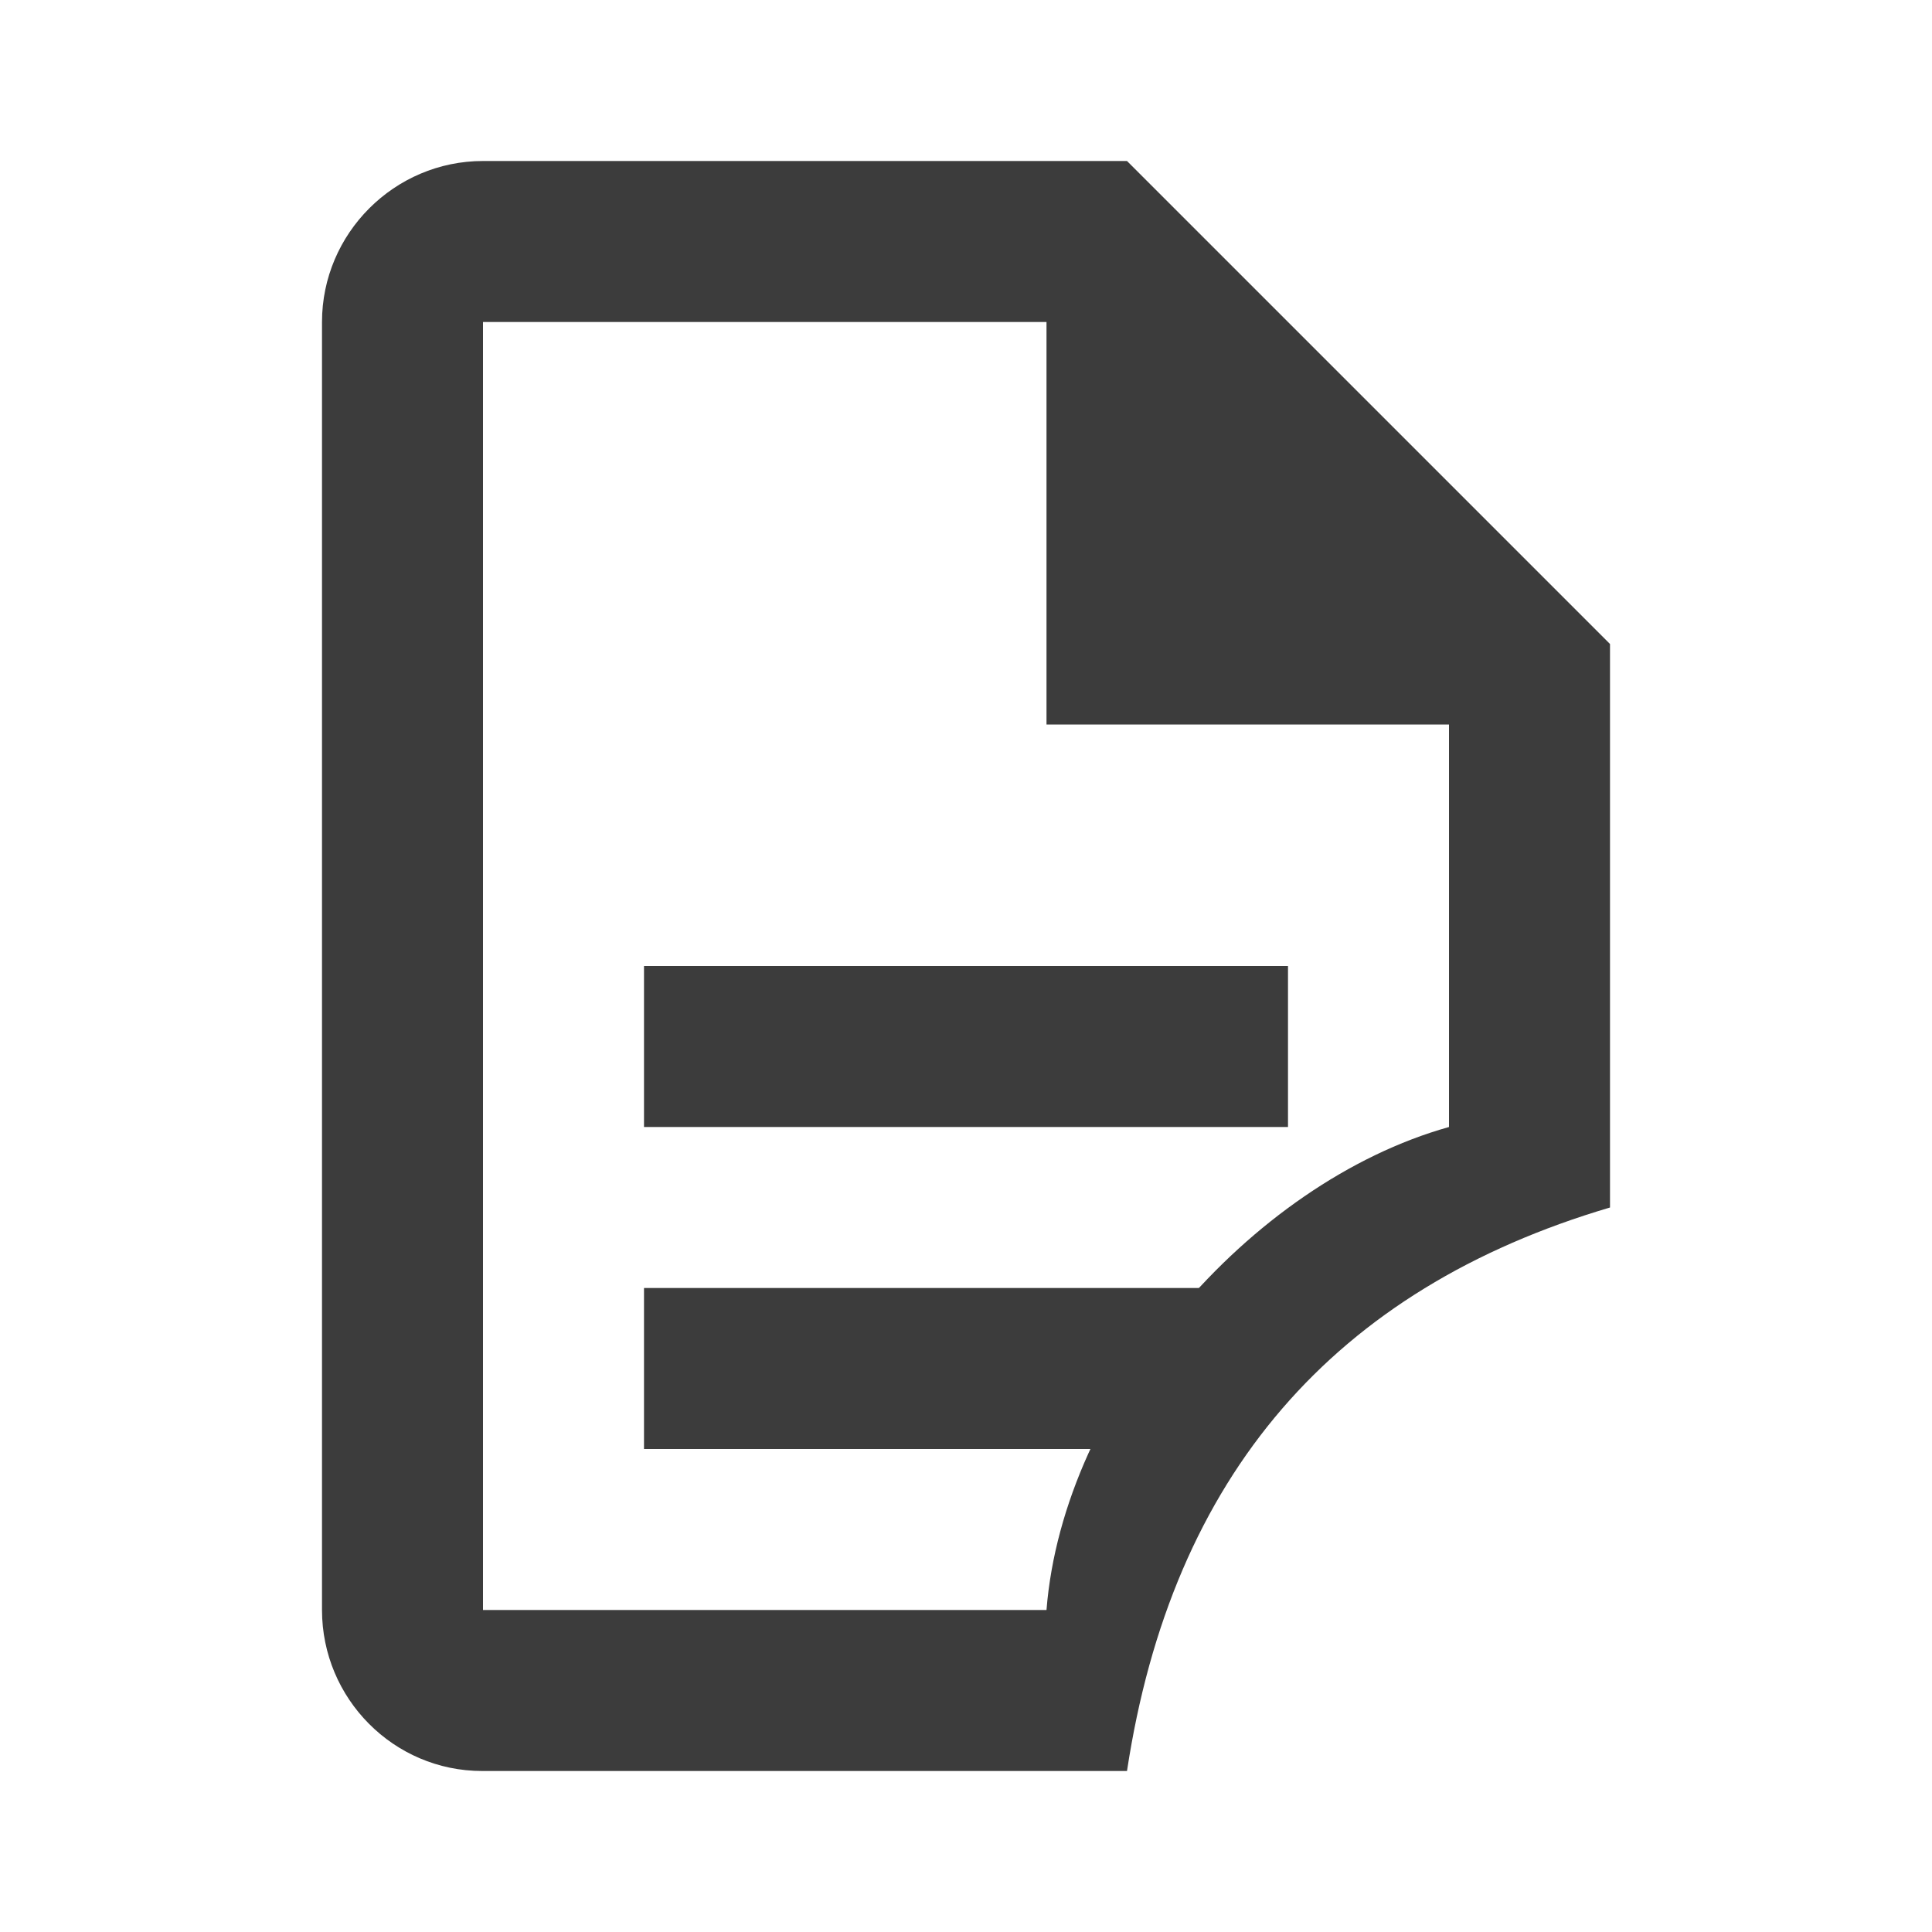
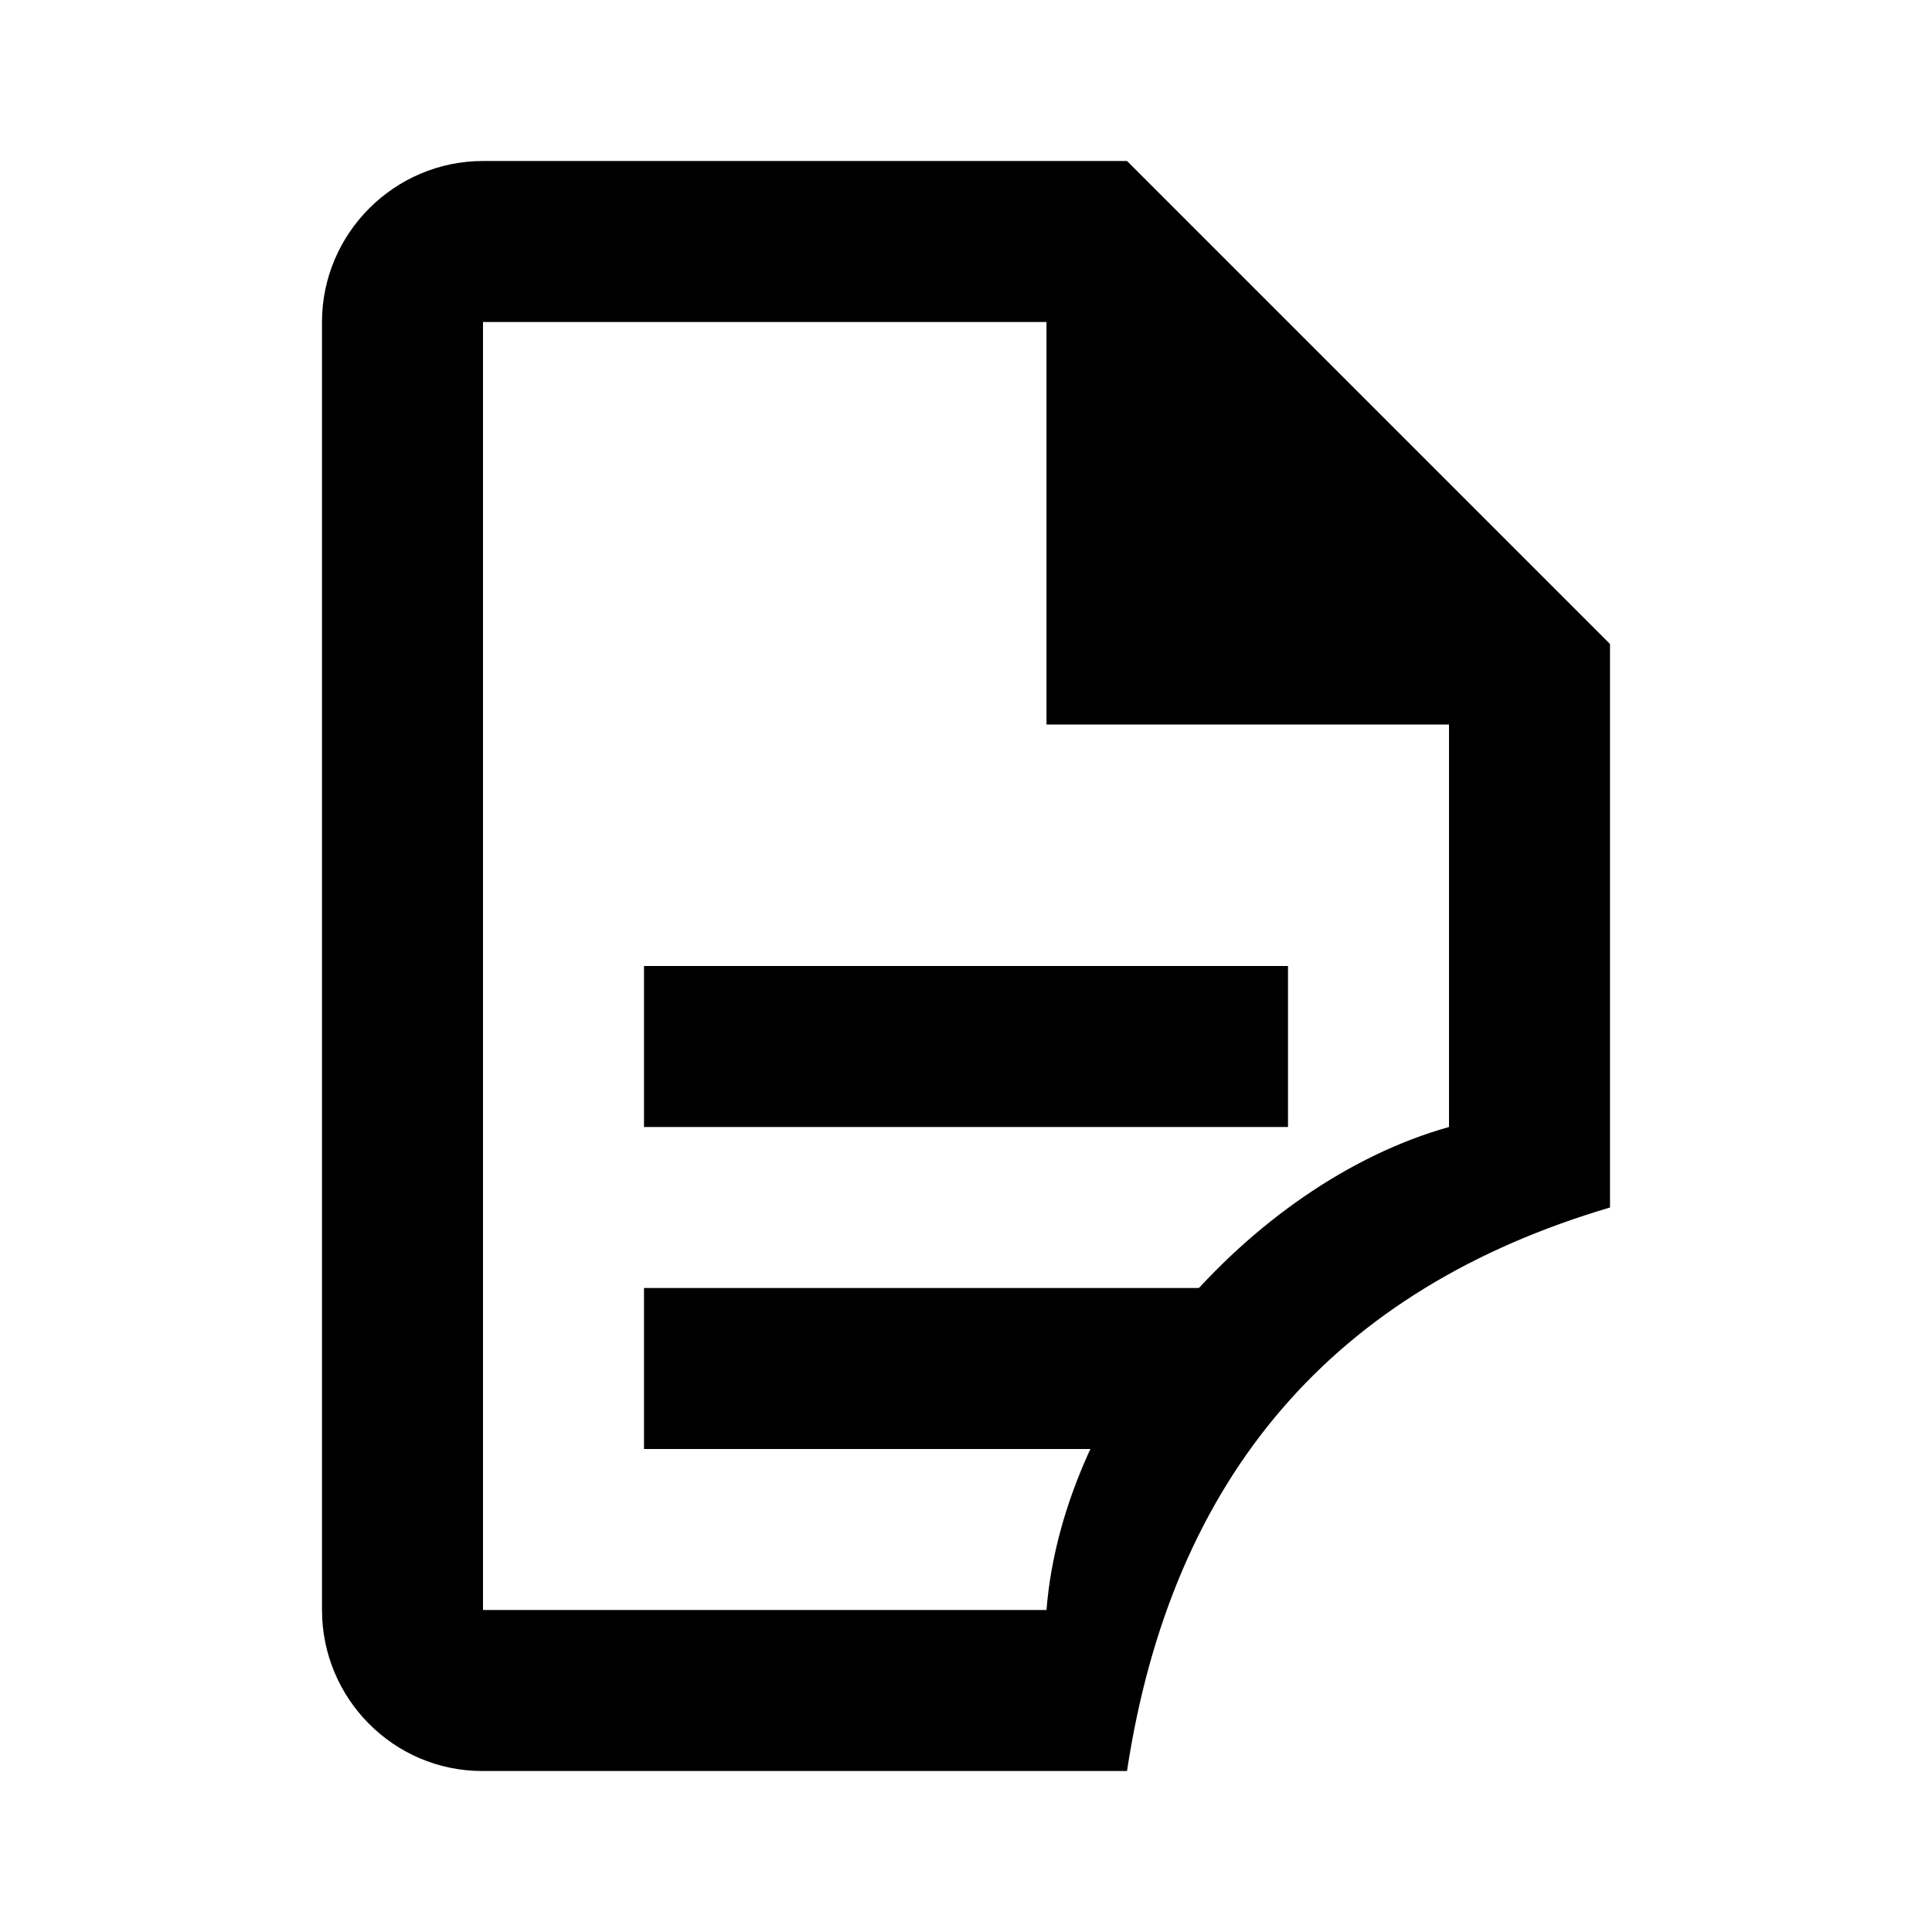
<svg xmlns="http://www.w3.org/2000/svg" style="isolation:isolate" viewBox="0 0 24 24" width="24pt" height="24pt">
  <defs>
-     <clipPath id="_clipPath_9qhnuubjoW6YXVgtM0KptmoNZhUWsFZj">
+     <clipPath id="_clipPath_9ILK4vYwXRmlA6bXYVEb95e5JtNFrzaO">
      <rect width="24" height="24" />
    </clipPath>
  </defs>
-   <g clip-path="url(#_clipPath_9qhnuubjoW6YXVgtM0KptmoNZhUWsFZj)">
-     <path d=" M 8 16 L 8 18 L 15 18 L 16 16 L 8 16 Z " fill="rgb(60,60,60)" />
-     <path d=" M 8 12 L 16 12 L 16 14 L 8 14 L 8 12 Z  M 14 2 L 6 2 C 4.9 2 4 2.9 4 4 L 4 20 C 4 21.1 4.89 22 5.99 22 L 14 22 C 14.558 18.324 16.578 16.011 20 15 L 20 8 L 14 2 Z  M 18 14 C 15.521 14.695 13.207 17.382 13 20 L 6 20 L 6 4 L 13 4 L 13 9 L 18 9 L 18 14 Z " fill="rgb(60,60,60)" />
+   <g clip-path="url(#_clipPath_9ILK4vYwXRmlA6bXYVEb95e5JtNFrzaO)">
+     <path d=" M 8 12 L 16 12 L 16 14 L 8 14 L 8 12 Z  M 14 2 L 6 2 C 4.9 2 4 2.9 4 4 L 4 20 C 4 21.1 4.89 22 5.99 22 L 14 22 C 14.558 18.324 16.578 16.011 20 15 L 20 8 L 14 2 Z  M 18 14 C 15.521 14.695 13.207 17.382 13 20 L 6 20 L 6 4 L 13 4 L 13 9 L 18 9 L 18 14 Z " fill="rgb(0,0,0)" />
+     <path d=" M 8 16 L 8 18 L 15 18 L 16 16 L 8 16 Z " fill="rgb(0,0,0)" />
  </g>
</svg>
